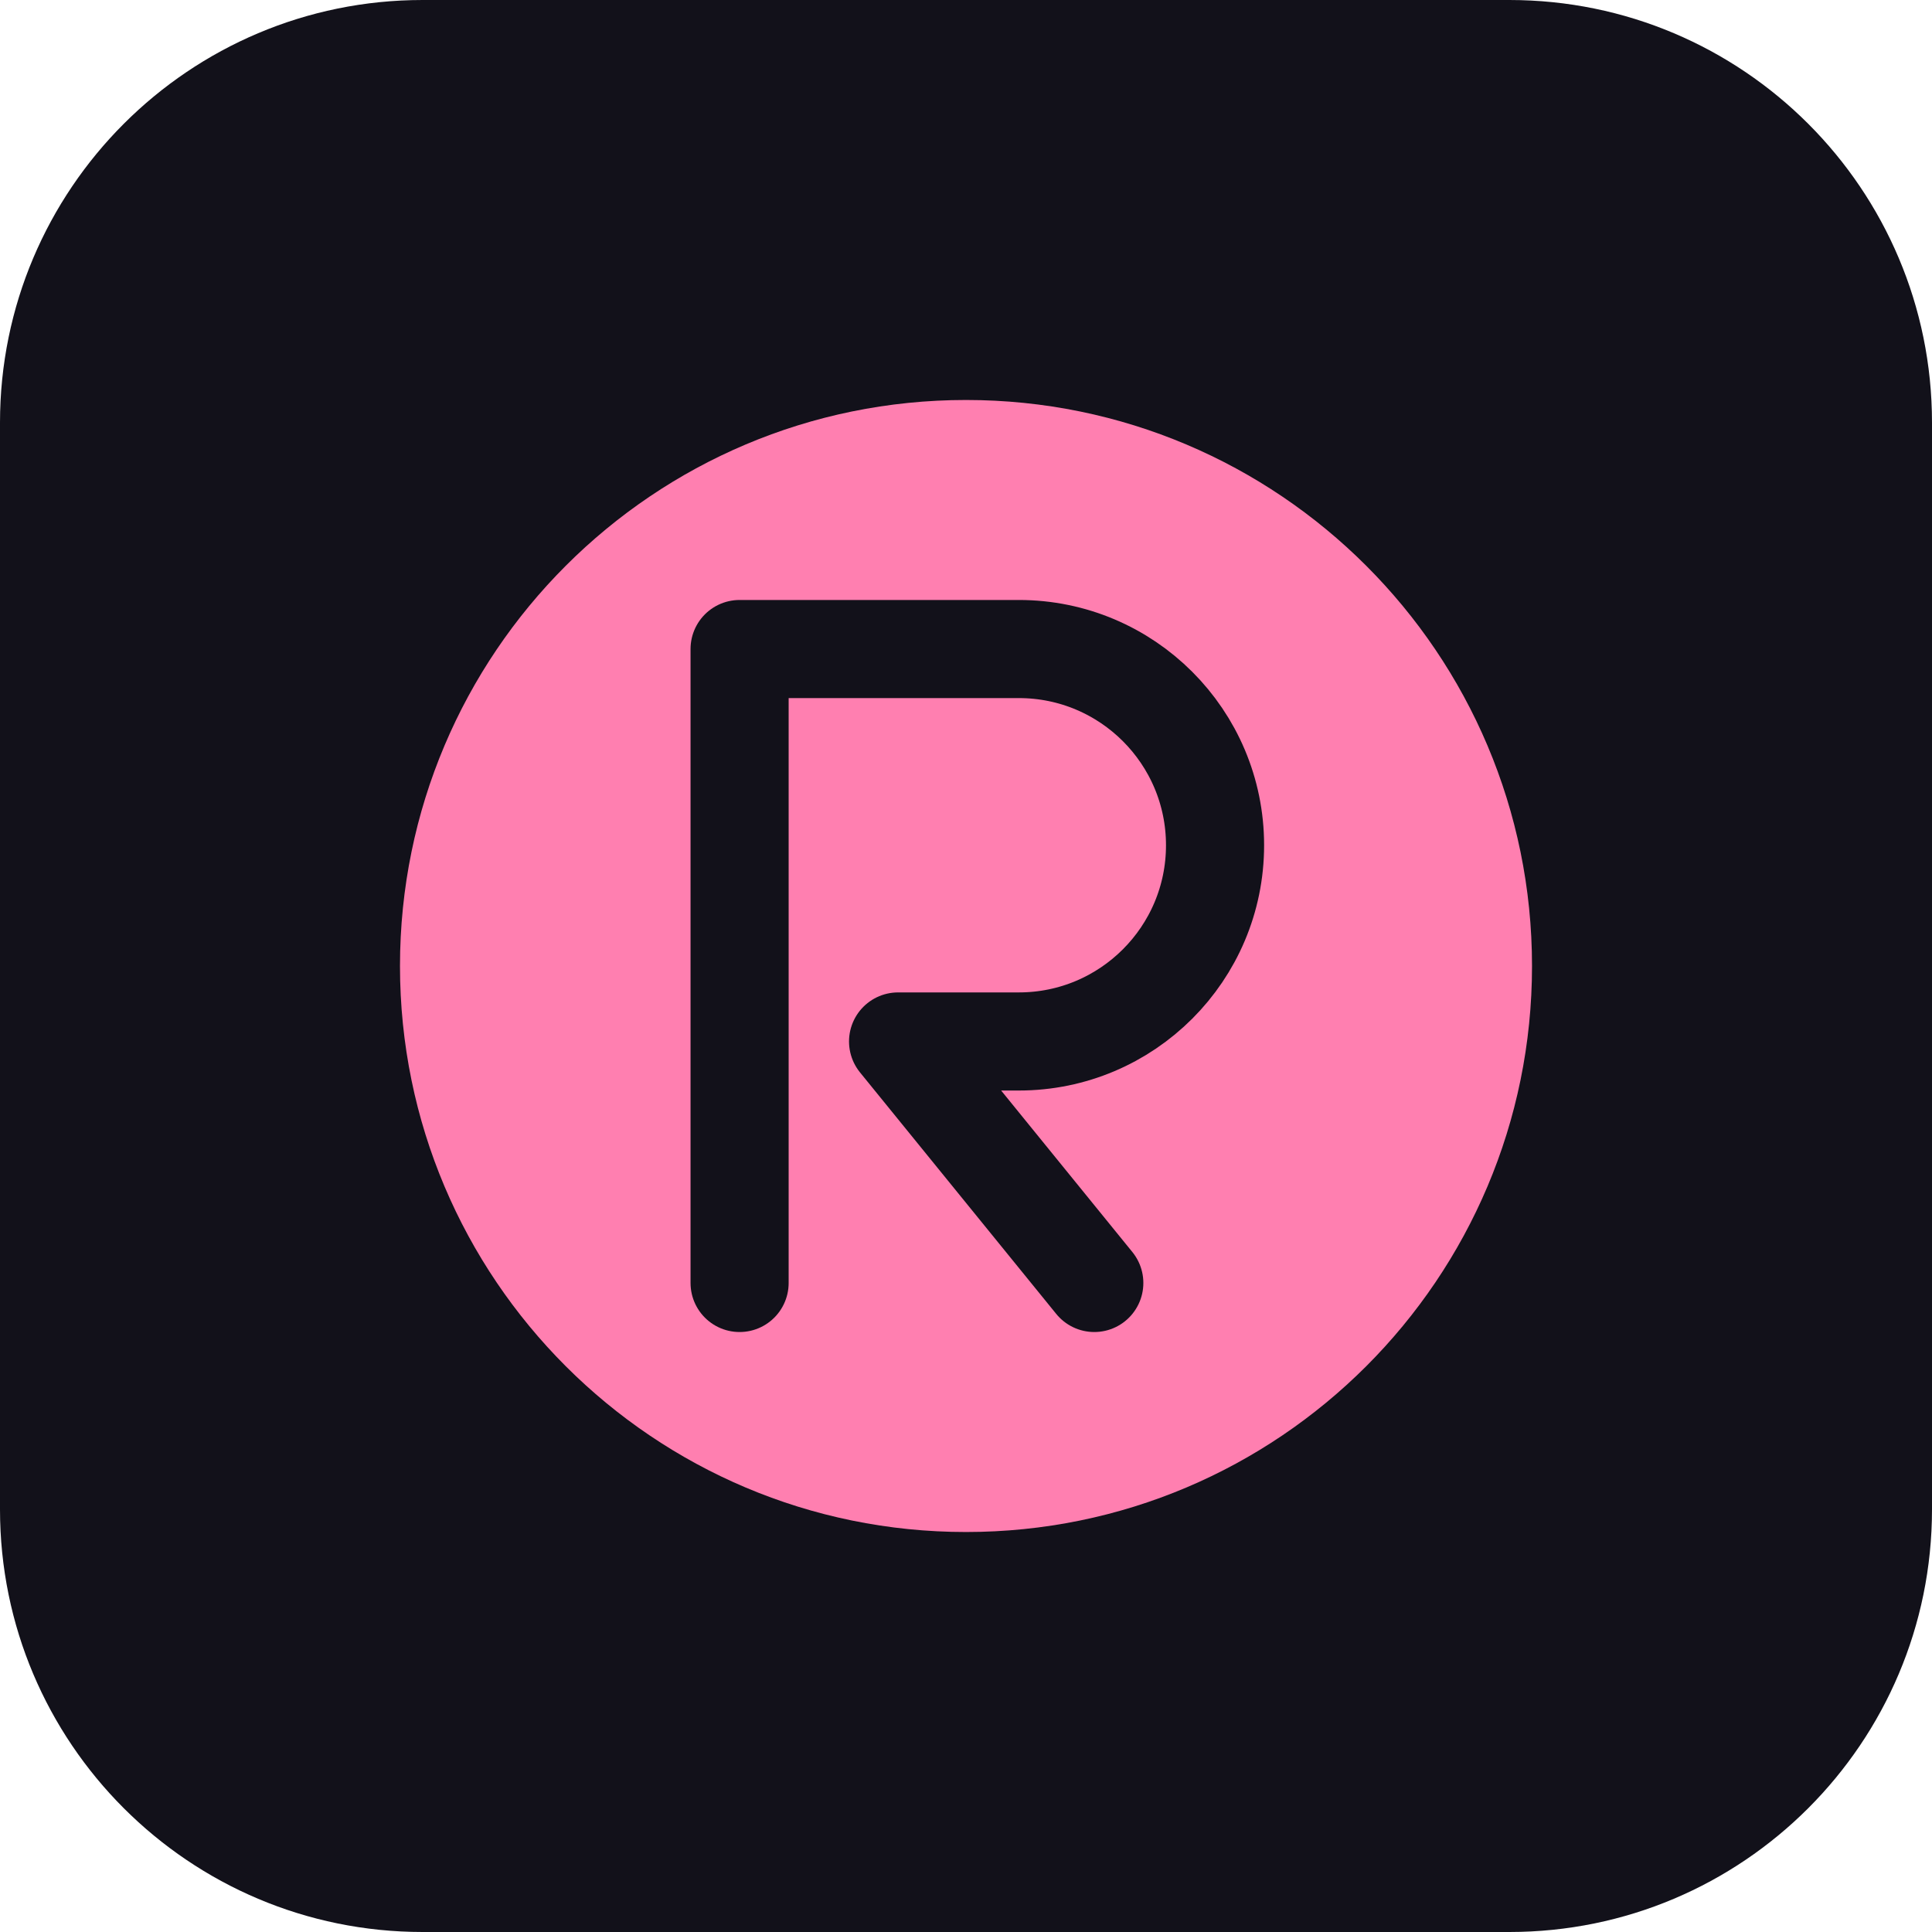
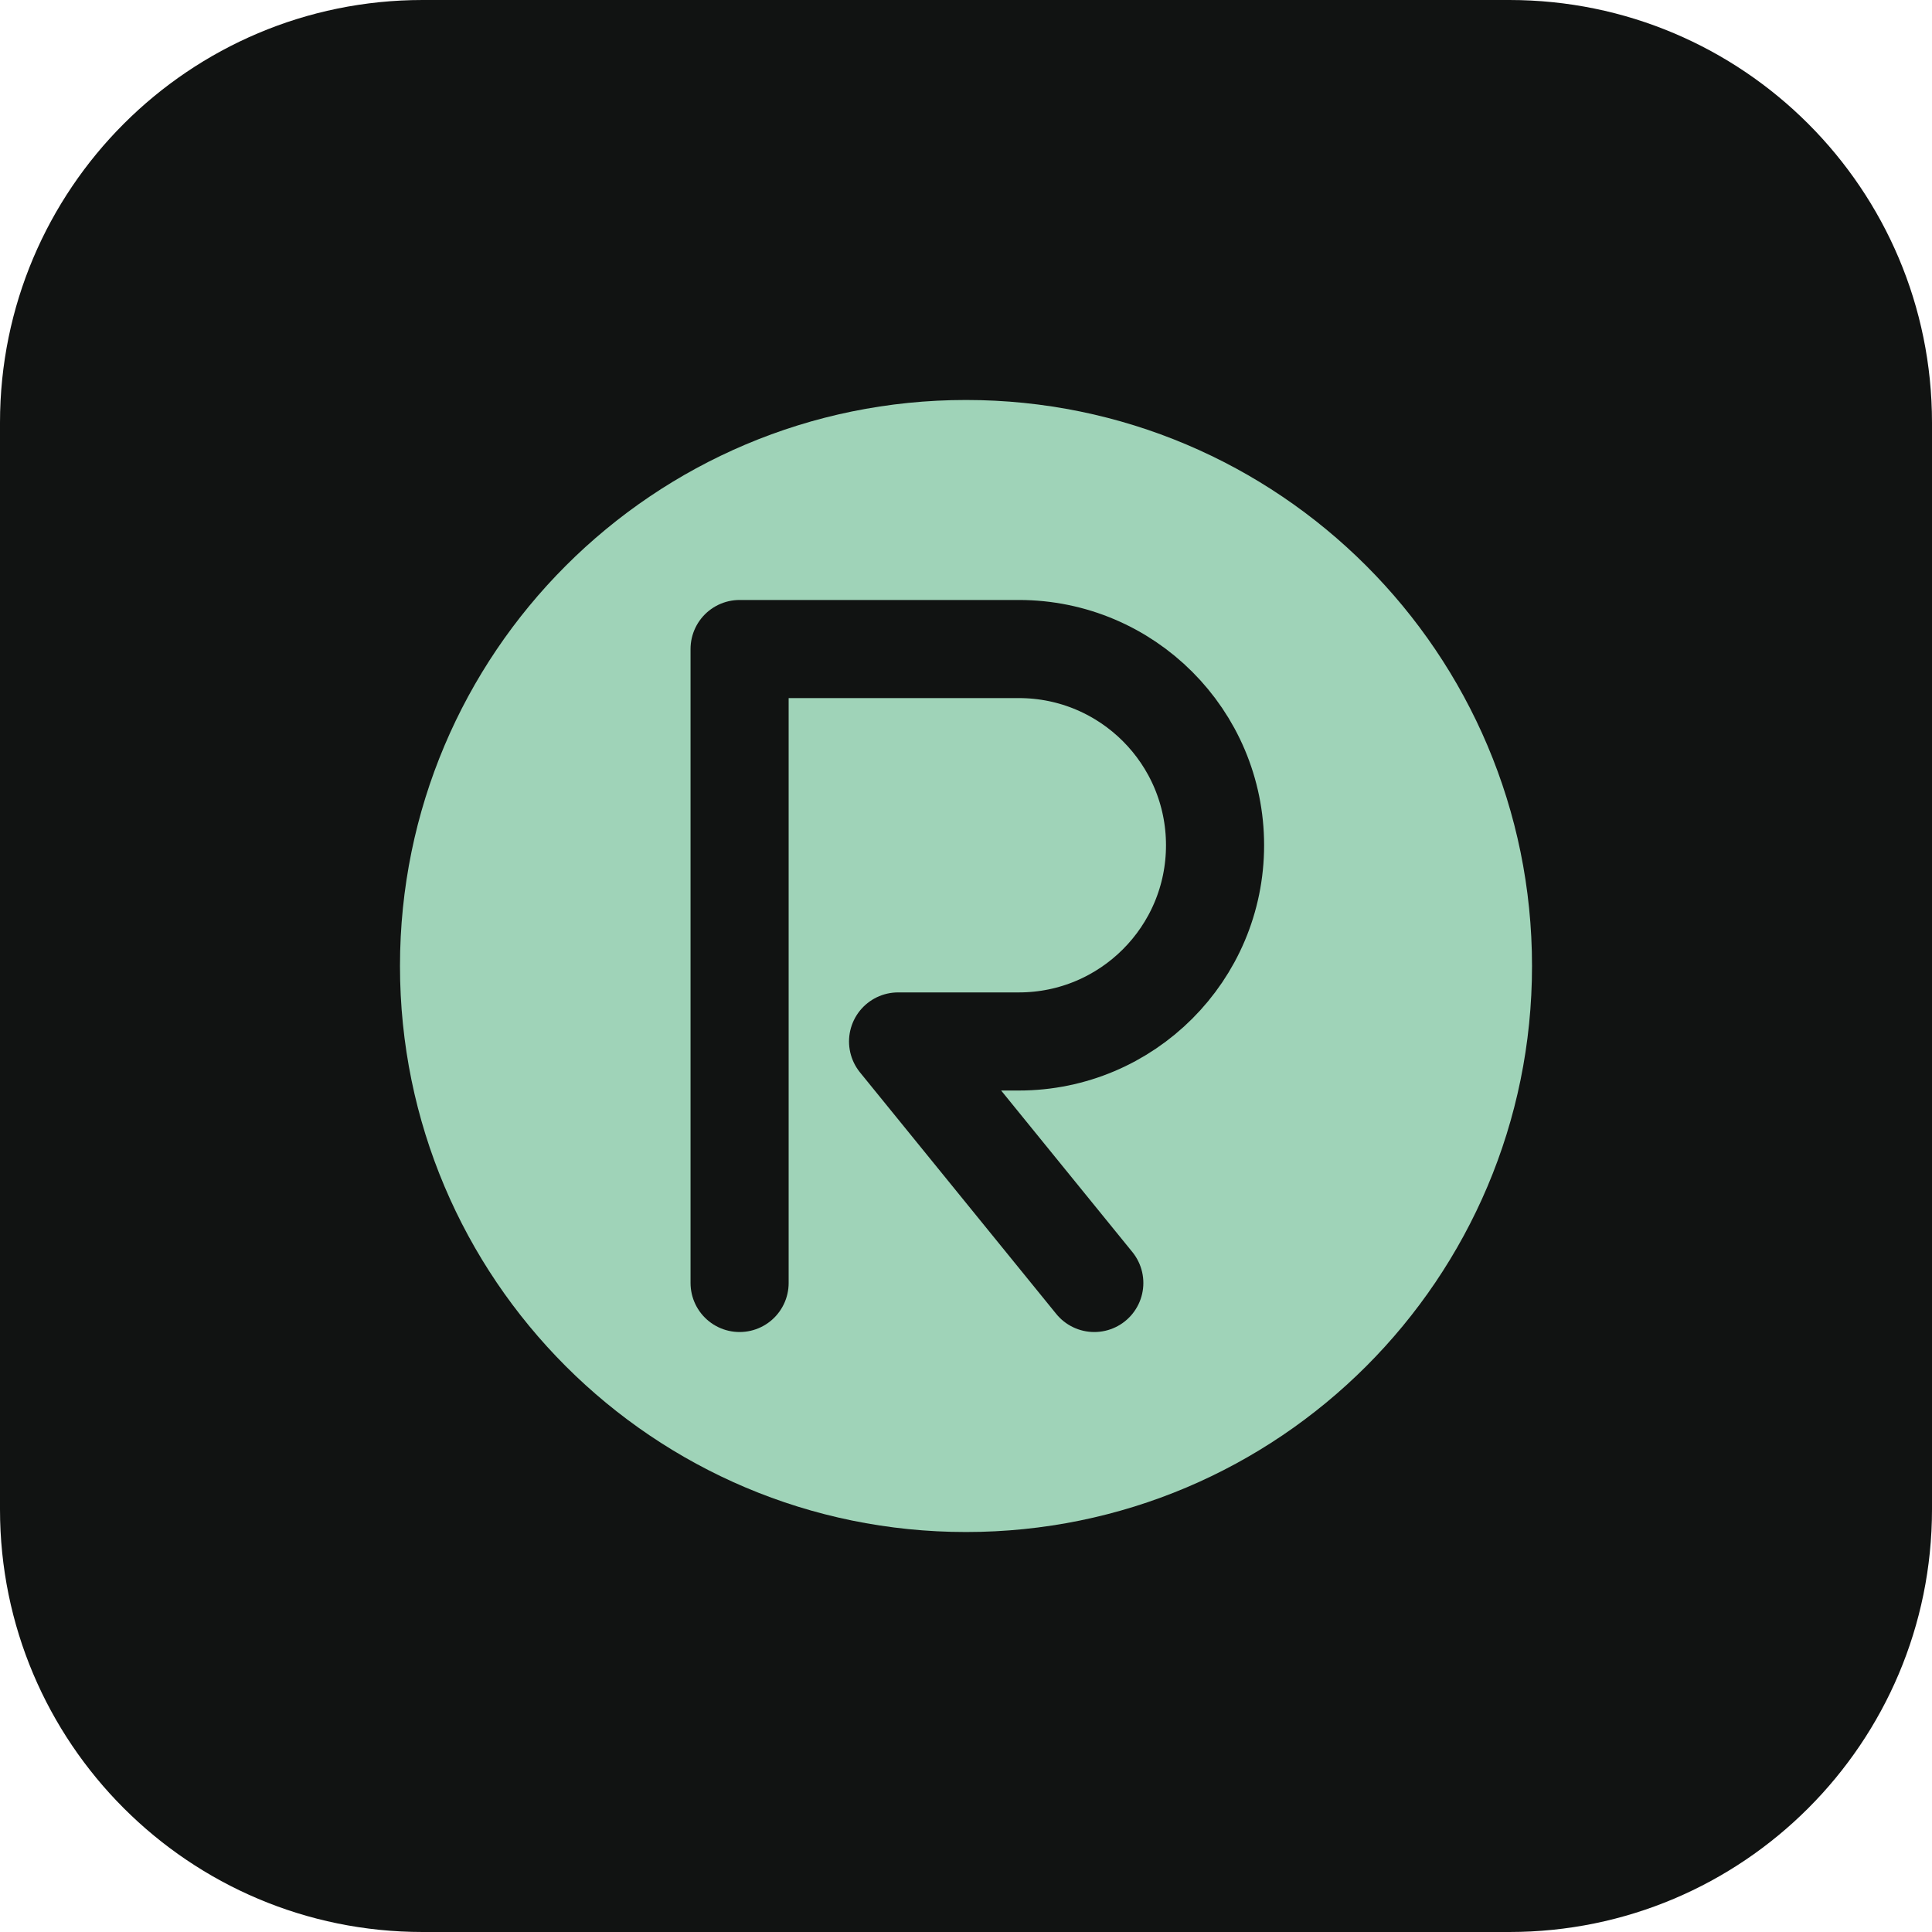
<svg xmlns="http://www.w3.org/2000/svg" viewBox="0 0 512 512">
-   <rect width="512" height="512" rx="112" fill="#12111A" />
-   <circle cx="256" cy="256" r="150" fill="#FF7FB0" />
-   <path d="M196 340V172h74a52 52 0 0 1 0 104h-32l52 64" fill="none" stroke="#12111A" stroke-width="26" stroke-linecap="round" stroke-linejoin="round" />
+   <rect width="512" height="512" rx="112" fill="#111312" />
+   <circle cx="256" cy="256" r="150" fill="#9FD3B8" />
+   <path d="M196 340V172h74a52 52 0 0 1 0 104h-32l52 64" fill="none" stroke="#111312" stroke-width="26" stroke-linecap="round" stroke-linejoin="round" />
</svg>
